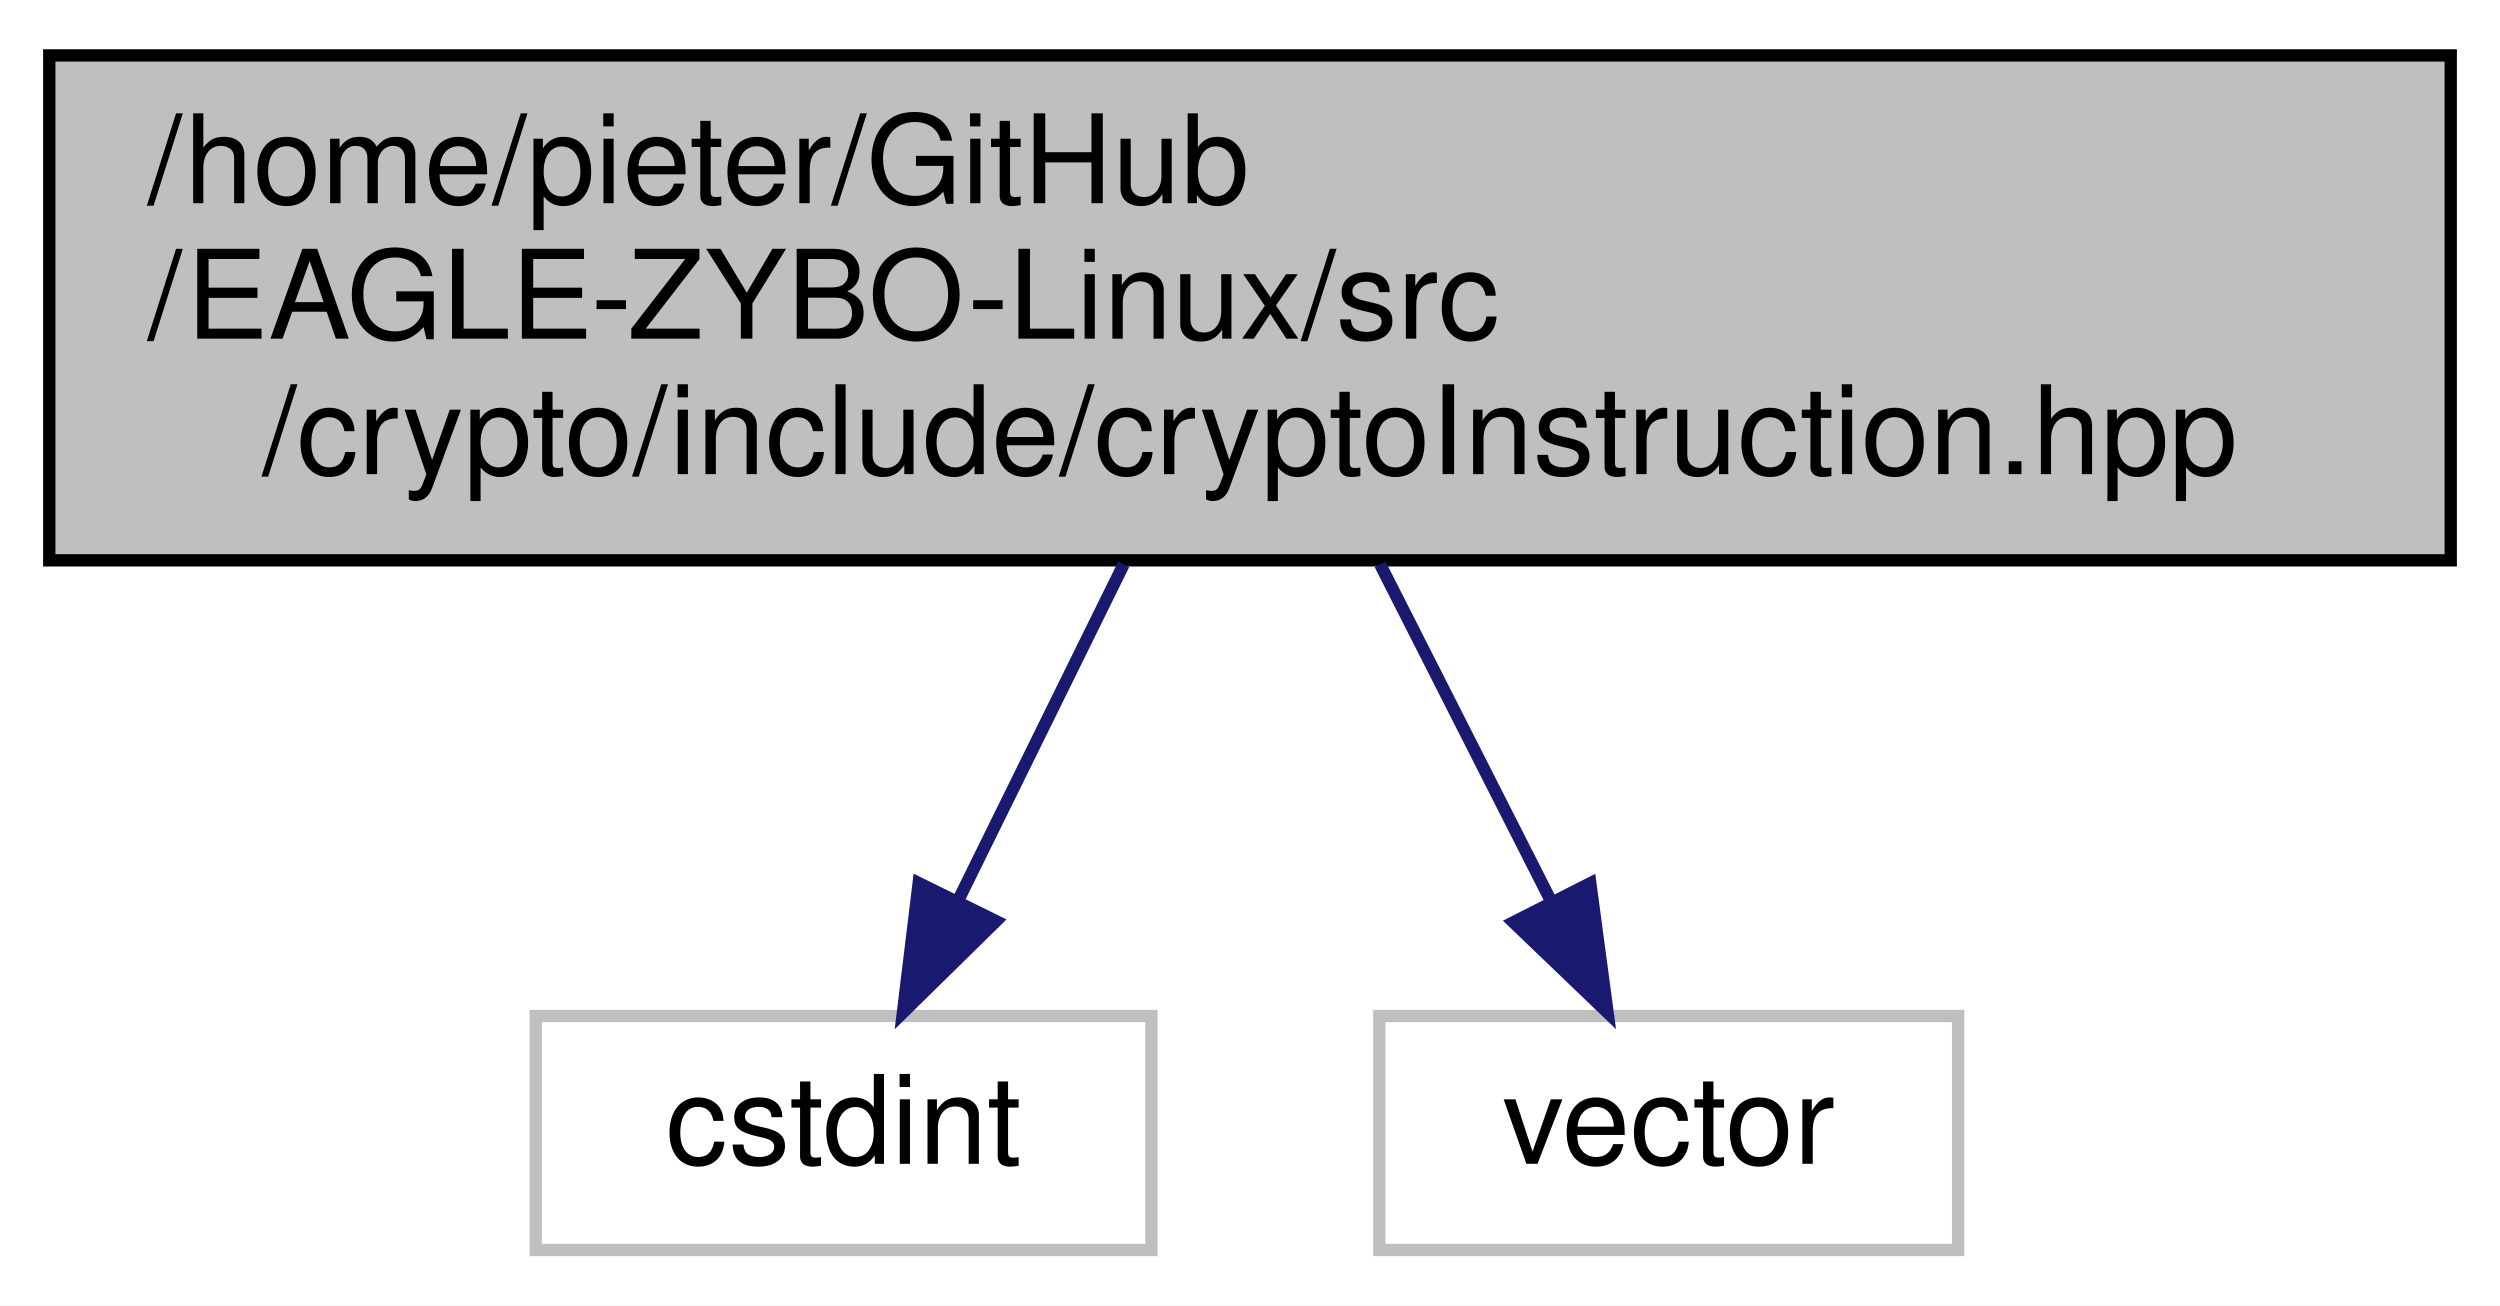
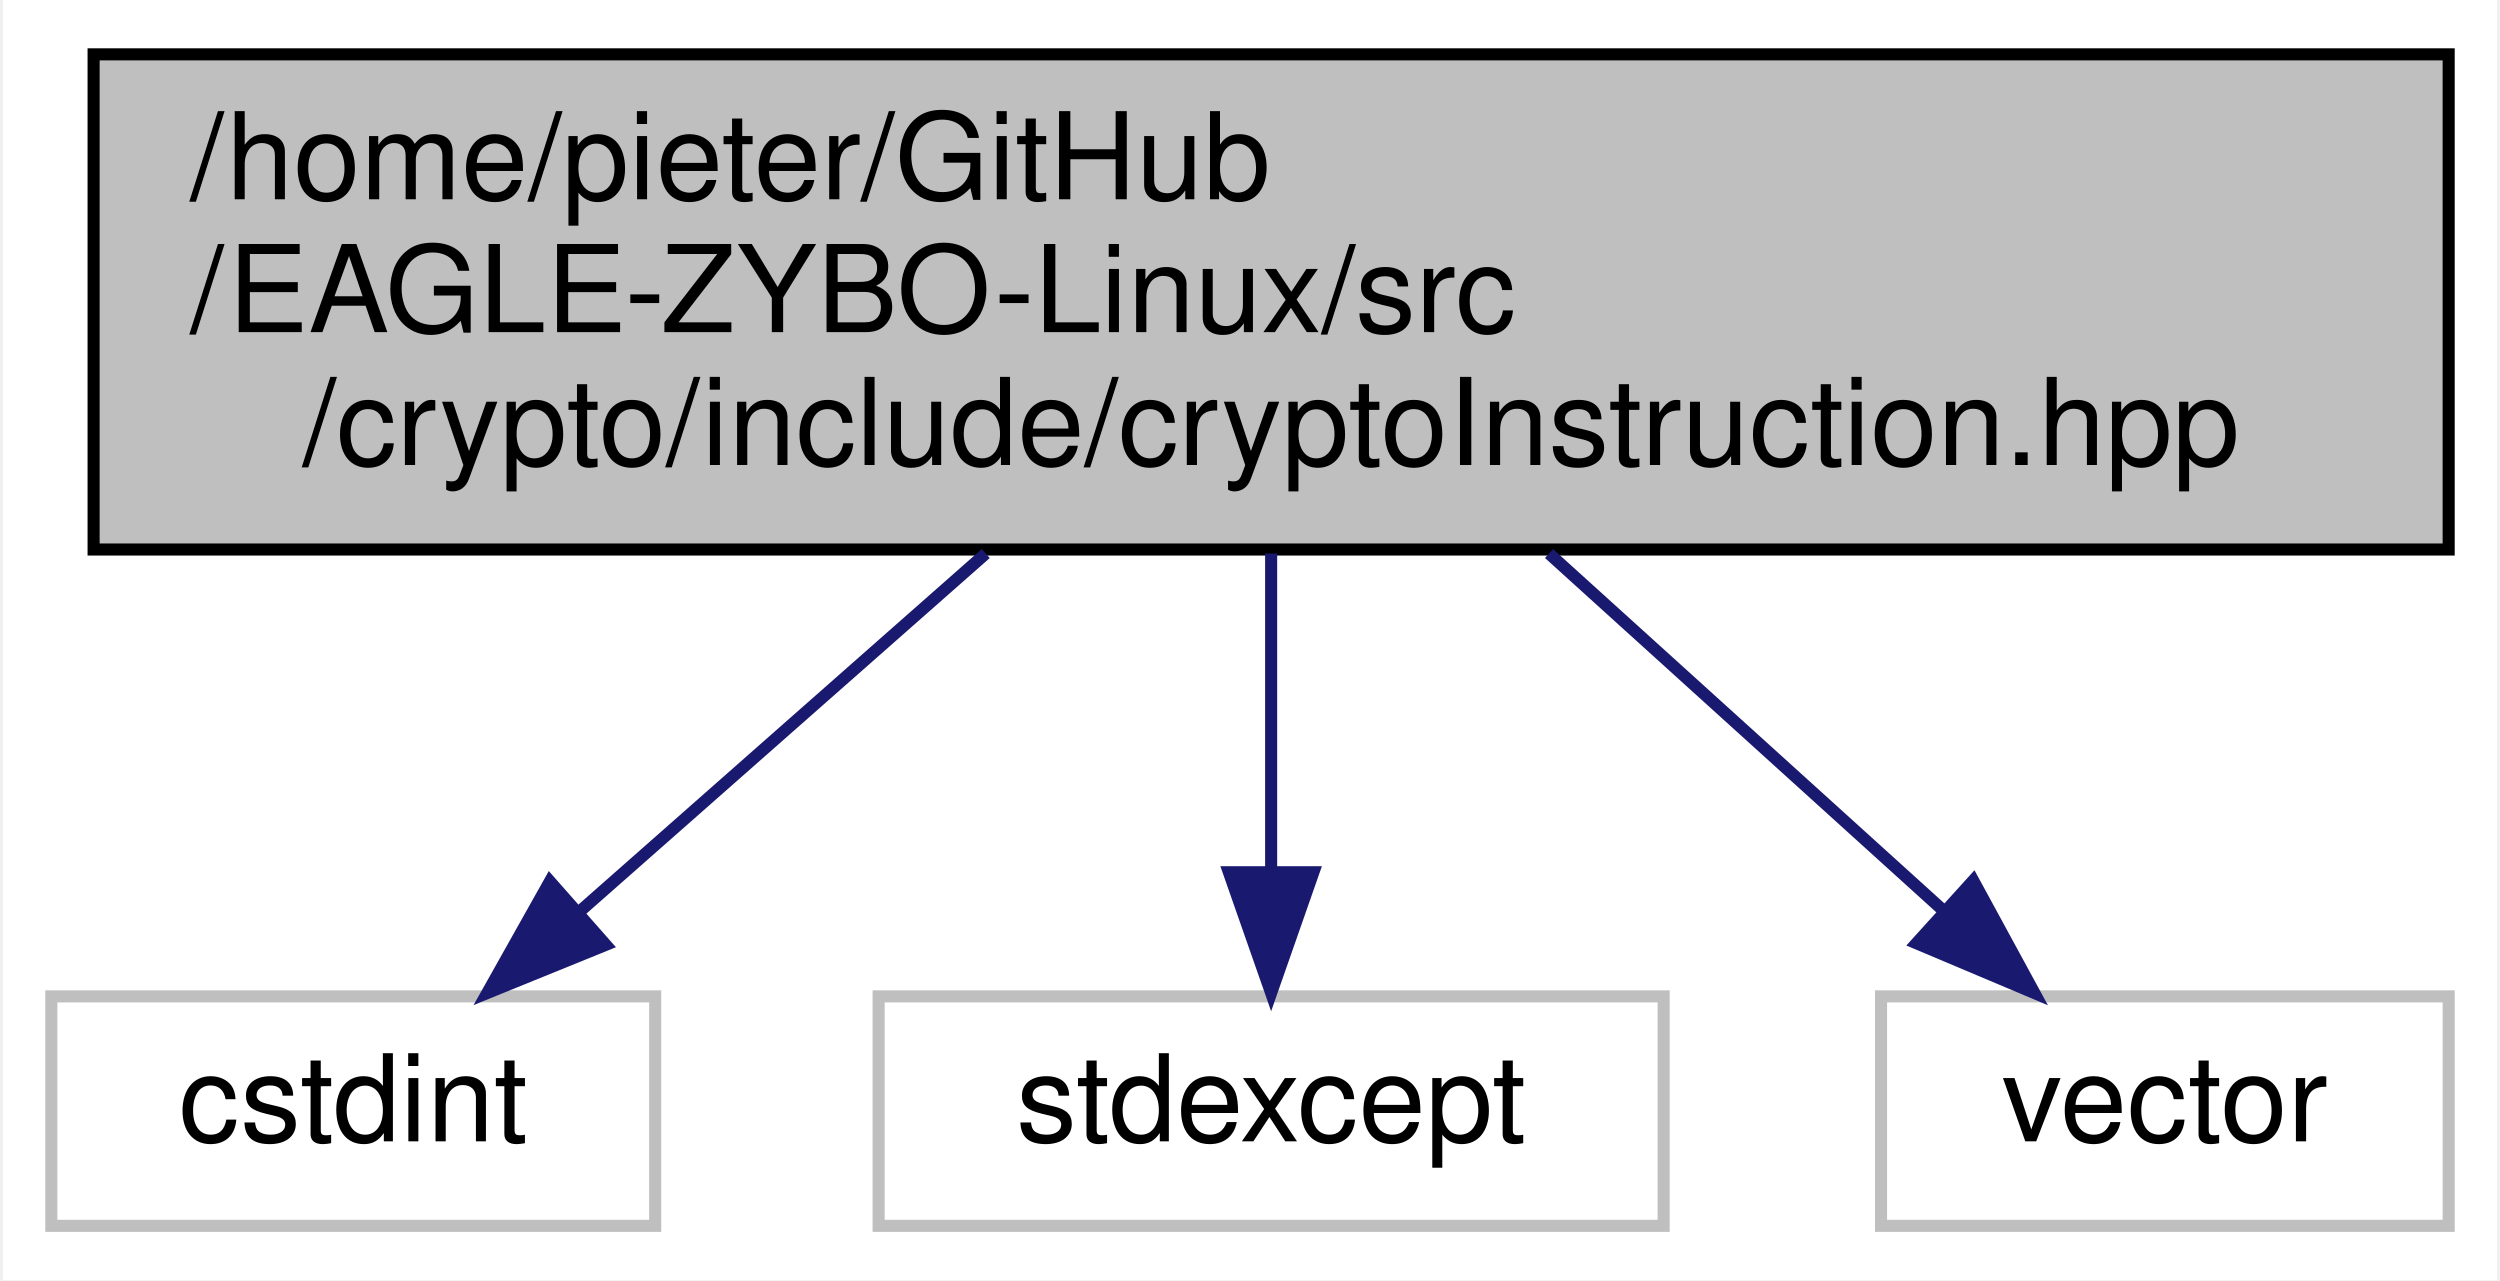
- <svg xmlns="http://www.w3.org/2000/svg" xmlns:xlink="http://www.w3.org/1999/xlink" width="203pt" height="106pt" viewBox="0.00 0.00 203.00 106.00">
+ <svg xmlns="http://www.w3.org/2000/svg" xmlns:xlink="http://www.w3.org/1999/xlink" width="207pt" height="106pt" viewBox="0.00 0.00 206.50 106.00">
  <g id="graph0" class="graph" transform="scale(1 1) rotate(0) translate(4 102)">
-     <polygon fill="#ffffff" stroke="transparent" points="-4,4 -4,-102 199,-102 199,4 -4,4" />
+     <polygon fill="#ffffff" stroke="transparent" points="-4,4 -4,-102 202.5,-102 202.5,4 -4,4" />
    <g id="node1" class="node">
      <g id="a_node1">
        <a xlink:title=" ">
-           <polygon fill="#bfbfbf" stroke="#000000" points="0,-56.5 0,-97.5 195,-97.5 195,-56.5 0,-56.5" />
-           <text text-anchor="start" x="8" y="-85.5" font-family="Helvetica,sans-Serif" font-size="10.00" fill="#000000">/home/pieter/GitHub</text>
-           <text text-anchor="start" x="8" y="-74.5" font-family="Helvetica,sans-Serif" font-size="10.00" fill="#000000">/EAGLE-ZYBO-Linux/src</text>
-           <text text-anchor="middle" x="97.5" y="-63.5" font-family="Helvetica,sans-Serif" font-size="10.00" fill="#000000">/crypto/include/cryptoInstruction.hpp</text>
+           <polygon fill="#bfbfbf" stroke="#000000" points="3.5,-56.5 3.5,-97.5 198.5,-97.5 198.5,-56.5 3.5,-56.5" />
+           <text text-anchor="start" x="11.5" y="-85.5" font-family="Helvetica,sans-Serif" font-size="10.00" fill="#000000">/home/pieter/GitHub</text>
+           <text text-anchor="start" x="11.5" y="-74.5" font-family="Helvetica,sans-Serif" font-size="10.00" fill="#000000">/EAGLE-ZYBO-Linux/src</text>
+           <text text-anchor="middle" x="101" y="-63.5" font-family="Helvetica,sans-Serif" font-size="10.00" fill="#000000">/crypto/include/cryptoInstruction.hpp</text>
        </a>
      </g>
    </g>
    <g id="node2" class="node">
      <g id="a_node2">
        <a xlink:title=" ">
-           <polygon fill="#ffffff" stroke="#bfbfbf" points="39.5,-.5 39.5,-19.5 89.5,-19.5 89.5,-.5 39.5,-.5" />
-           <text text-anchor="middle" x="64.5" y="-7.5" font-family="Helvetica,sans-Serif" font-size="10.00" fill="#000000">cstdint</text>
+           <polygon fill="#ffffff" stroke="#bfbfbf" points="0,-.5 0,-19.5 50,-19.5 50,-.5 0,-.5" />
+           <text text-anchor="middle" x="25" y="-7.5" font-family="Helvetica,sans-Serif" font-size="10.00" fill="#000000">cstdint</text>
        </a>
      </g>
    </g>
    <g id="edge1" class="edge">
-       <path fill="none" stroke="#191970" d="M87.24,-56.168C82.942,-47.443 77.983,-37.374 73.794,-28.87" />
-       <polygon fill="#191970" stroke="#191970" points="76.876,-27.205 69.317,-19.78 70.596,-30.298 76.876,-27.205" />
+       <path fill="none" stroke="#191970" d="M77.37,-56.168C66.505,-46.59 53.802,-35.391 43.628,-26.422" />
+       <polygon fill="#191970" stroke="#191970" points="45.91,-23.768 36.094,-19.78 41.281,-29.019 45.91,-23.768" />
    </g>
    <g id="node3" class="node">
      <g id="a_node3">
        <a xlink:title=" ">
-           <polygon fill="#ffffff" stroke="#bfbfbf" points="108,-.5 108,-19.5 155,-19.5 155,-.5 108,-.5" />
-           <text text-anchor="middle" x="131.5" y="-7.5" font-family="Helvetica,sans-Serif" font-size="10.00" fill="#000000">vector</text>
+           <polygon fill="#ffffff" stroke="#bfbfbf" points="68.5,-.5 68.5,-19.5 133.5,-19.5 133.5,-.5 68.5,-.5" />
+           <text text-anchor="middle" x="101" y="-7.5" font-family="Helvetica,sans-Serif" font-size="10.00" fill="#000000">stdexcept</text>
        </a>
      </g>
    </g>
    <g id="edge2" class="edge">
-       <path fill="none" stroke="#191970" d="M108.071,-56.168C112.499,-47.443 117.609,-37.374 121.924,-28.87" />
-       <polygon fill="#191970" stroke="#191970" points="125.133,-30.282 126.537,-19.78 118.89,-27.114 125.133,-30.282" />
+       <path fill="none" stroke="#191970" d="M101,-56.168C101,-47.823 101,-38.247 101,-29.988" />
+       <polygon fill="#191970" stroke="#191970" points="104.5,-29.78 101,-19.78 97.5,-29.78 104.5,-29.78" />
+     </g>
+     <g id="node4" class="node">
+       <g id="a_node4">
+         <a xlink:title=" ">
+           <polygon fill="#ffffff" stroke="#bfbfbf" points="151.5,-.5 151.5,-19.5 198.5,-19.5 198.5,-.5 151.5,-.5" />
+           <text text-anchor="middle" x="175" y="-7.5" font-family="Helvetica,sans-Serif" font-size="10.00" fill="#000000">vector</text>
+         </a>
+       </g>
+     </g>
+     <g id="edge3" class="edge">
+       <path fill="none" stroke="#191970" d="M124.008,-56.168C134.483,-46.685 146.711,-35.613 156.567,-26.689" />
+       <polygon fill="#191970" stroke="#191970" points="159.134,-29.087 164.198,-19.78 154.436,-23.898 159.134,-29.087" />
    </g>
  </g>
</svg>
